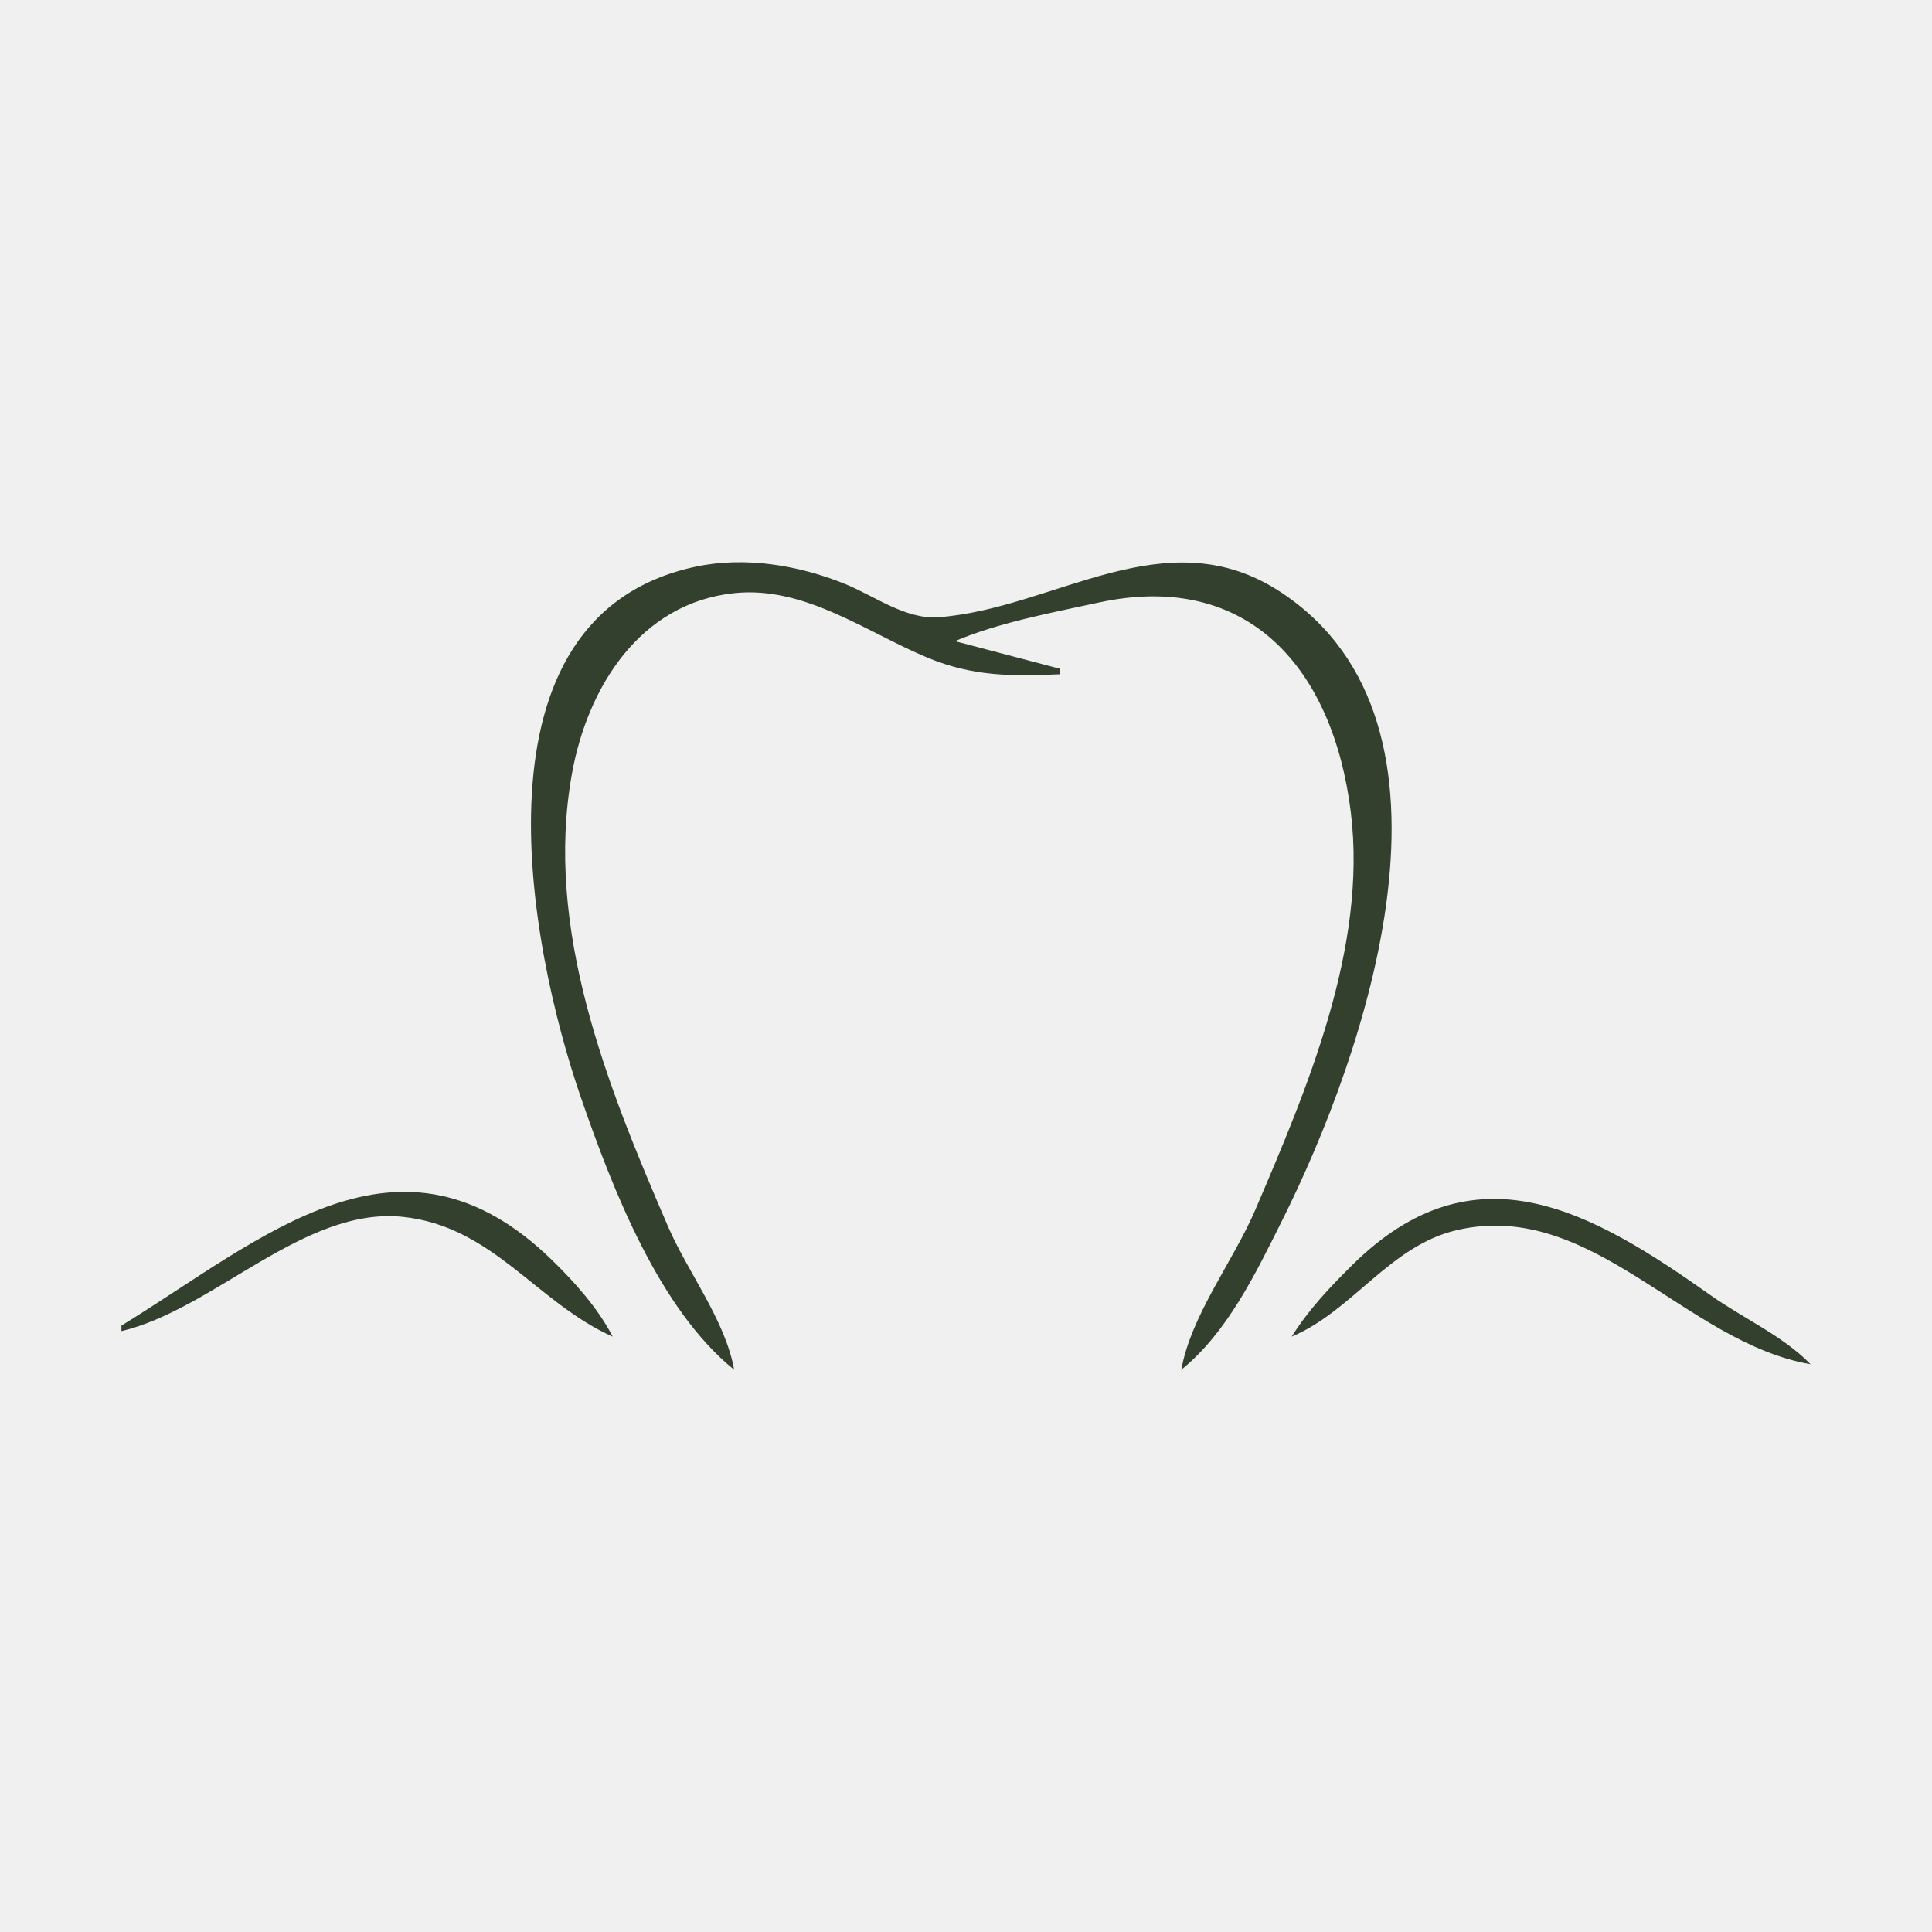
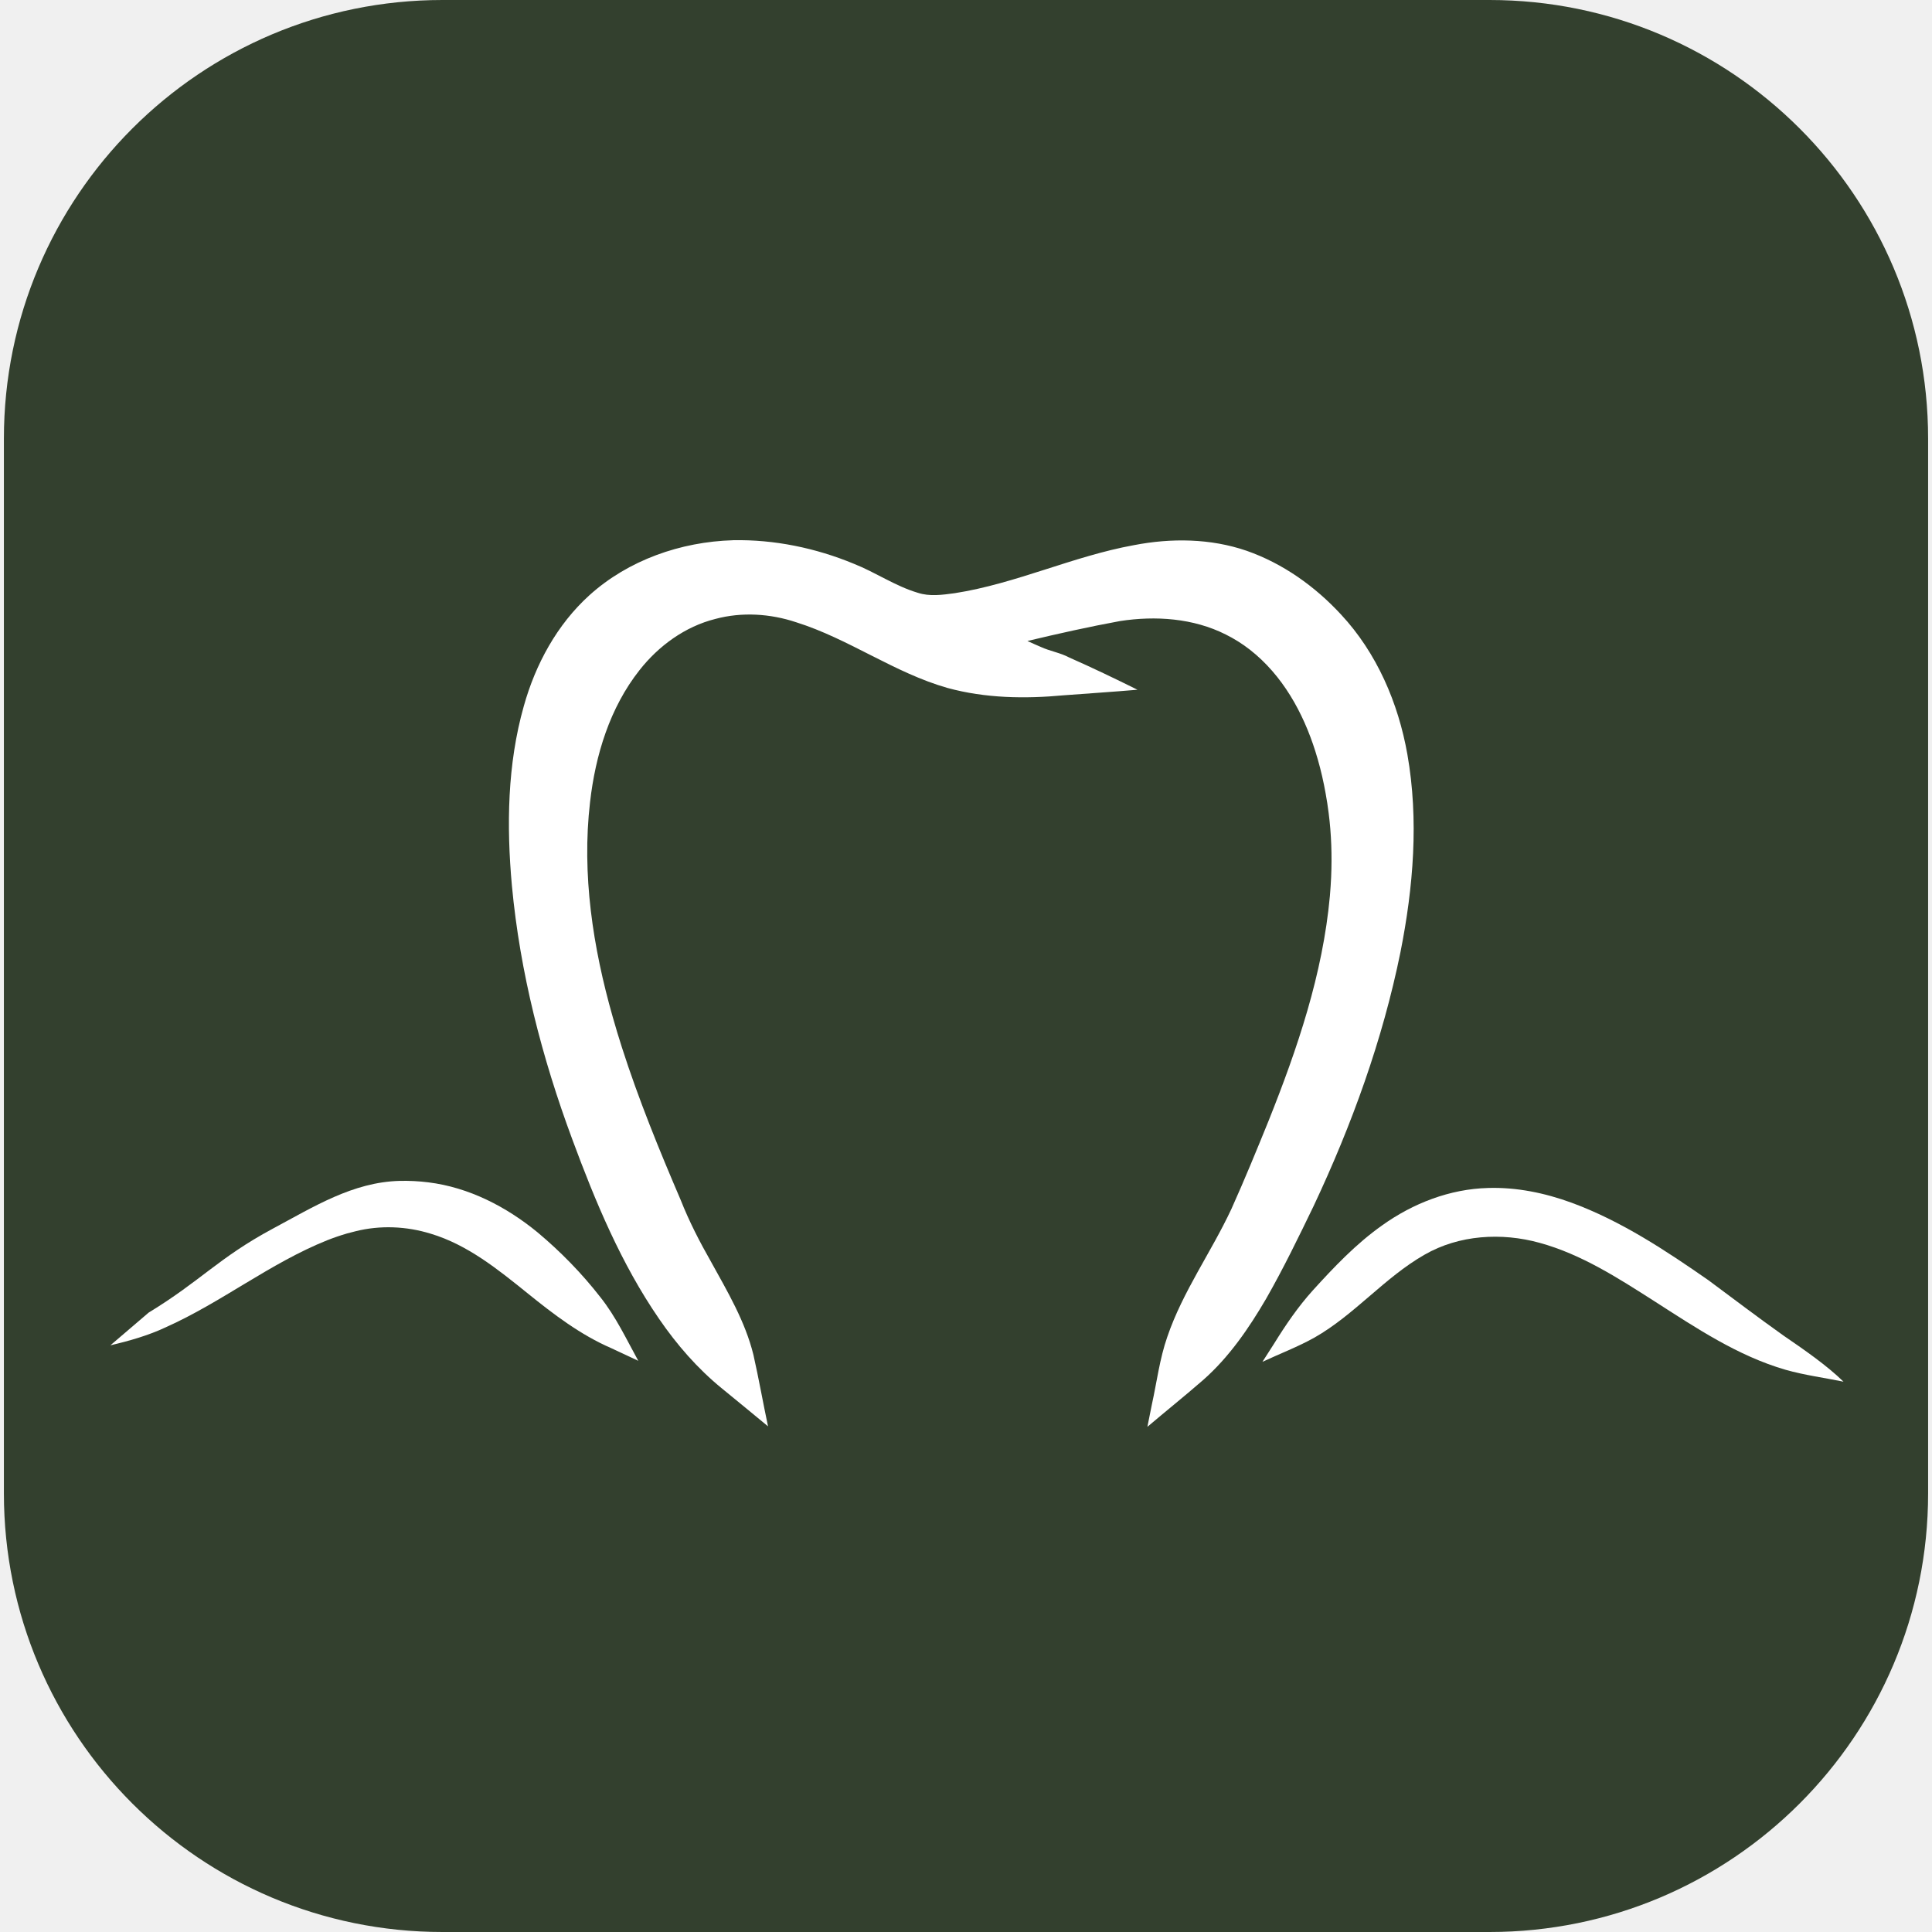
<svg xmlns="http://www.w3.org/2000/svg" version="1.1" id="svg1" width="350" height="350" viewBox="0 0 350 350">
  <defs id="defs1" />
+   <rect style="fill:#33402e;fill-opacity:1;stroke-width:19.865;paint-order:markers stroke fill" id="rect1" width="348.589" height="350" x="0.706" y="0" ry="79.459" rx="79.459" />
  <g id="g1">
    <g id="g42">
      <g id="g2" transform="translate(-25,-25.00001)">
-         <g id="g40" transform="translate(-539.4237,53.56558)" style="opacity:1;fill:#33402e;fill-opacity:1">
-           <path style="fill:#33402e;fill-opacity:1;stroke:none" d="m 798.424,213.582 c 11.123,-4.708 17.78,-16.514 30,-19.319 24.431,-5.608 41.328,20.415 64,24.319 -4.966,-5.121 -12.165,-8.296 -18,-12.424 -21.656,-15.322 -42.782,-27.553 -65,-5.572 -4.094,4.05 -7.94,8.104 -11,12.996" id="path5" />
-           <path style="fill:#33402e;fill-opacity:1;stroke:none" d="m 586.424,211.582 v 1 c 16.845,-4.001 33.123,-22.58 51,-20.696 16.305,1.718 24.183,15.538 38,21.696 -2.669,-5.152 -6.879,-9.864 -11.039,-13.91 -27.521,-26.764 -52.239,-3.889 -77.961,11.91" id="path4" />
-           <path style="fill:#33402e;fill-opacity:1;stroke:none" d="m 697.424,219.582 c -1.631,-9.039 -8.349,-17.549 -12,-26 -10.967,-25.385 -22.465,-53.828 -17.384,-82 2.821,-15.642 12.306,-30.891 29.384,-32.696 12.771,-1.35 23.905,7.065 35,11.678 8.291,3.448 15.292,3.392 24,3.018 v -1 l -19,-5 c 7.953,-3.378 17.537,-5.15 26,-6.985 27.306,-5.92 42.542,12.162 45.714,37.985 3.005,24.468 -7.903,50.061 -17.292,72 -4.01,9.37 -11.62,19.017 -13.421,29 8.367,-6.768 13.513,-17.533 18.247,-27 14.967,-29.93 36.092,-90.005 -0.247,-113.892 -20.844,-13.702 -40.968,3.026 -62,4.559 -5.971,0.435 -11.649,-3.902 -17,-6.063 -8.342,-3.369 -18.052,-4.996 -27,-3.086 -41.828,8.924 -30.36,68.534 -20.656,96.482 5.628,16.21 14.006,37.959 27.656,49" id="path1" />
+         <g id="g40" transform="translate(-539.4237,53.56558)" style="opacity:1;fill:#ffffff;fill-opacity:1">
+           <path id="path5" style="fill:#ffffff;fill-opacity:1;stroke:none" d="m 834.012,186.648 c -6.92,0.176 -13.623,2.777 -19.215,6.783 -4.698,3.321 -8.684,7.52 -12.537,11.762 -2.679,2.964 -4.931,6.274 -7.03,9.665 -0.702,1.096 -1.404,2.191 -2.106,3.287 3.137,-1.471 6.395,-2.7 9.424,-4.393 7.278,-4.14 12.67,-10.857 19.935,-15.011 6.253,-3.609 13.971,-4.061 20.846,-2.159 7.575,2.069 14.284,6.42 20.797,10.575 7.521,4.822 15.097,9.913 23.766,12.425 3.442,0.978 7.001,1.44 10.501,2.157 -3.064,-2.995 -7.319,-5.921 -10.878,-8.356 -4.851,-3.458 -8.806,-6.465 -13.592,-10.023 -7.798,-5.422 -15.826,-10.743 -24.791,-14.042 -4.83,-1.765 -9.961,-2.83 -15.12,-2.671 z" />
+           <path id="path4" style="fill:#ffffff;fill-opacity:1;stroke:none" d="m 636.828,185.363 c -8.507,0.219 -15.592,4.702 -23.005,8.667 -9.832,5.292 -12.949,9.392 -22.472,15.197 l -6.927,5.923 c 3.425,-0.8 6.826,-1.765 10.02,-3.261 10.145,-4.535 18.939,-11.642 29.279,-15.78 1.167,-0.462 2.358,-0.866 3.562,-1.219 0.321,-0.086 1.055,-0.288 1.535,-0.398 4.476,-1.125 9.232,-0.922 13.632,0.439 6.676,2.001 12.183,6.473 17.521,10.772 4.724,3.822 9.619,7.562 15.235,9.986 1.616,0.757 3.231,1.514 4.847,2.271 -2.153,-3.915 -4.063,-8.002 -6.86,-11.518 -3.358,-4.317 -7.206,-8.257 -11.4,-11.765 -5.655,-4.642 -12.436,-8.143 -19.762,-9.049 -1.726,-0.219 -3.466,-0.302 -5.205,-0.266 z" />
+           <path id="path1" style="fill:#ffffff;fill-opacity:1;stroke:none" d="m 697.205,69.303 c -9.442,0.281 -18.953,3.589 -26.011,9.971 -5.865,5.309 -9.763,12.504 -11.876,20.071 -2.989,10.551 -3.142,21.685 -2.158,32.539 1.466,15.736 5.447,31.16 10.939,45.952 4.178,11.293 8.858,22.541 15.713,32.506 3.218,4.698 6.99,9.037 11.414,12.637 2.796,2.26 5.553,4.569 8.332,6.85 -0.915,-4.315 -1.674,-8.659 -2.646,-12.961 -1.492,-6.053 -4.708,-11.473 -7.695,-16.881 -2.046,-3.593 -3.942,-7.275 -5.463,-11.123 -3.901,-9.094 -7.652,-18.269 -10.672,-27.699 -0.553,-1.739 -1.147,-3.678 -1.662,-5.512 -3.583,-12.58 -5.626,-25.808 -4.106,-38.881 0.969,-8.528 3.583,-17.116 8.962,-23.931 3.468,-4.412 8.249,-7.9 13.737,-9.279 4.803,-1.294 9.949,-0.965 14.648,0.602 9.556,3 17.785,9.169 27.44,11.907 6.843,1.867 14.034,1.978 21.058,1.32 4.444,-0.335 8.89,-0.622 13.331,-1.002 -4.084,-2.024 -8.19,-3.998 -12.36,-5.839 -1.637,-0.876 -3.498,-1.149 -5.178,-1.928 -0.809,-0.334 -1.602,-0.708 -2.401,-1.065 5.561,-1.328 11.144,-2.579 16.768,-3.61 6.429,-0.994 13.283,-0.528 19.164,2.434 1.462,0.72 3.03,1.697 4.377,2.757 5.884,4.596 9.641,11.38 11.853,18.408 0.141,0.431 0.324,1.04 0.447,1.486 0.555,1.919 1.049,4.078 1.417,6.152 0.224,1.235 0.384,2.273 0.543,3.527 0.497,3.848 0.617,7.739 0.453,11.614 -0.05,1.019 -0.129,2.301 -0.226,3.42 -1.284,14.121 -5.886,27.677 -11.121,40.767 -2.167,5.34 -4.353,10.675 -6.718,15.93 -3.65,7.824 -8.802,14.93 -11.608,23.148 -1.397,3.99 -1.906,8.209 -2.813,12.323 -0.268,1.335 -0.535,2.67 -0.803,4.005 3.378,-2.867 6.784,-5.591 10.119,-8.498 4.69,-4.134 8.268,-9.36 11.401,-14.727 3.127,-5.472 5.876,-11.15 8.617,-16.822 6.902,-14.668 12.475,-30.033 15.709,-45.942 2.335,-11.763 3.347,-23.971 1.251,-35.848 -1.647,-9.306 -5.54,-18.376 -12.032,-25.338 -4.7,-5.085 -10.53,-9.24 -17.093,-11.533 -6.541,-2.247 -13.659,-2.321 -20.403,-1.017 -11.061,2.004 -21.358,6.975 -32.481,8.705 -2.218,0.295 -4.52,0.64 -6.697,-0.081 -4.074,-1.215 -7.614,-3.681 -11.548,-5.241 -6.914,-2.867 -14.424,-4.425 -21.92,-4.277 z" />
        </g>
      </g>
    </g>
  </g>
</svg>
